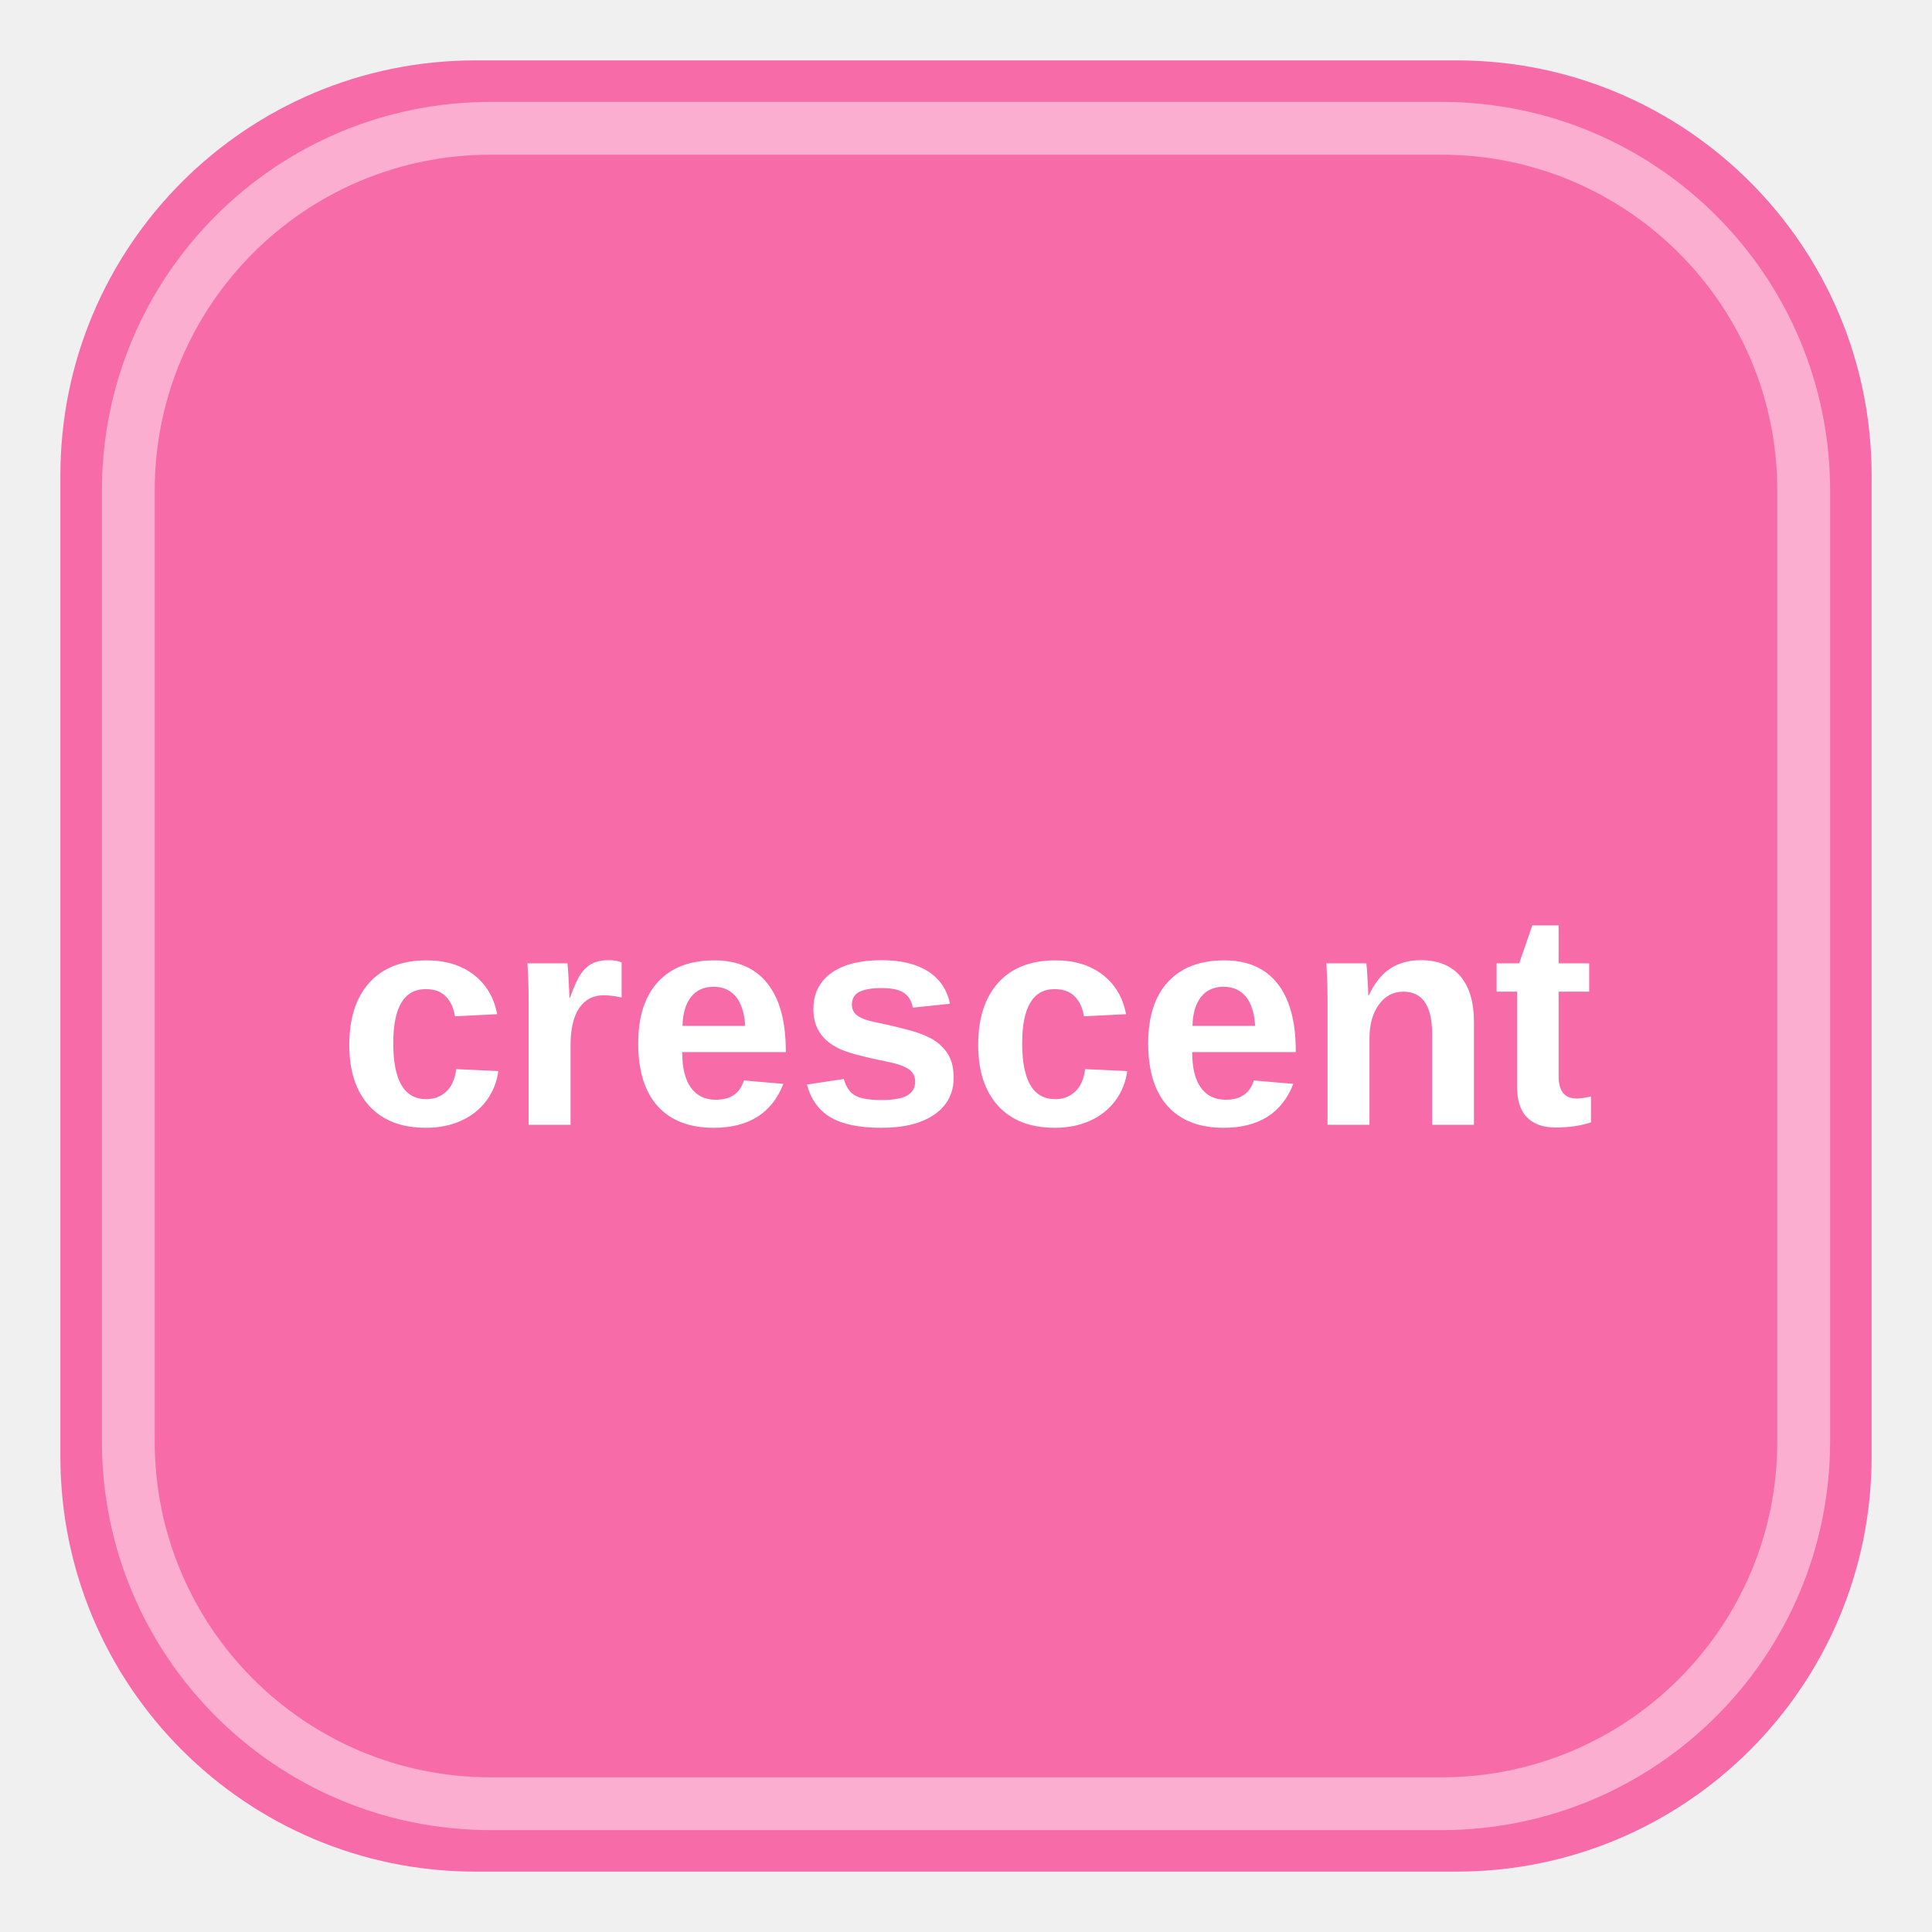
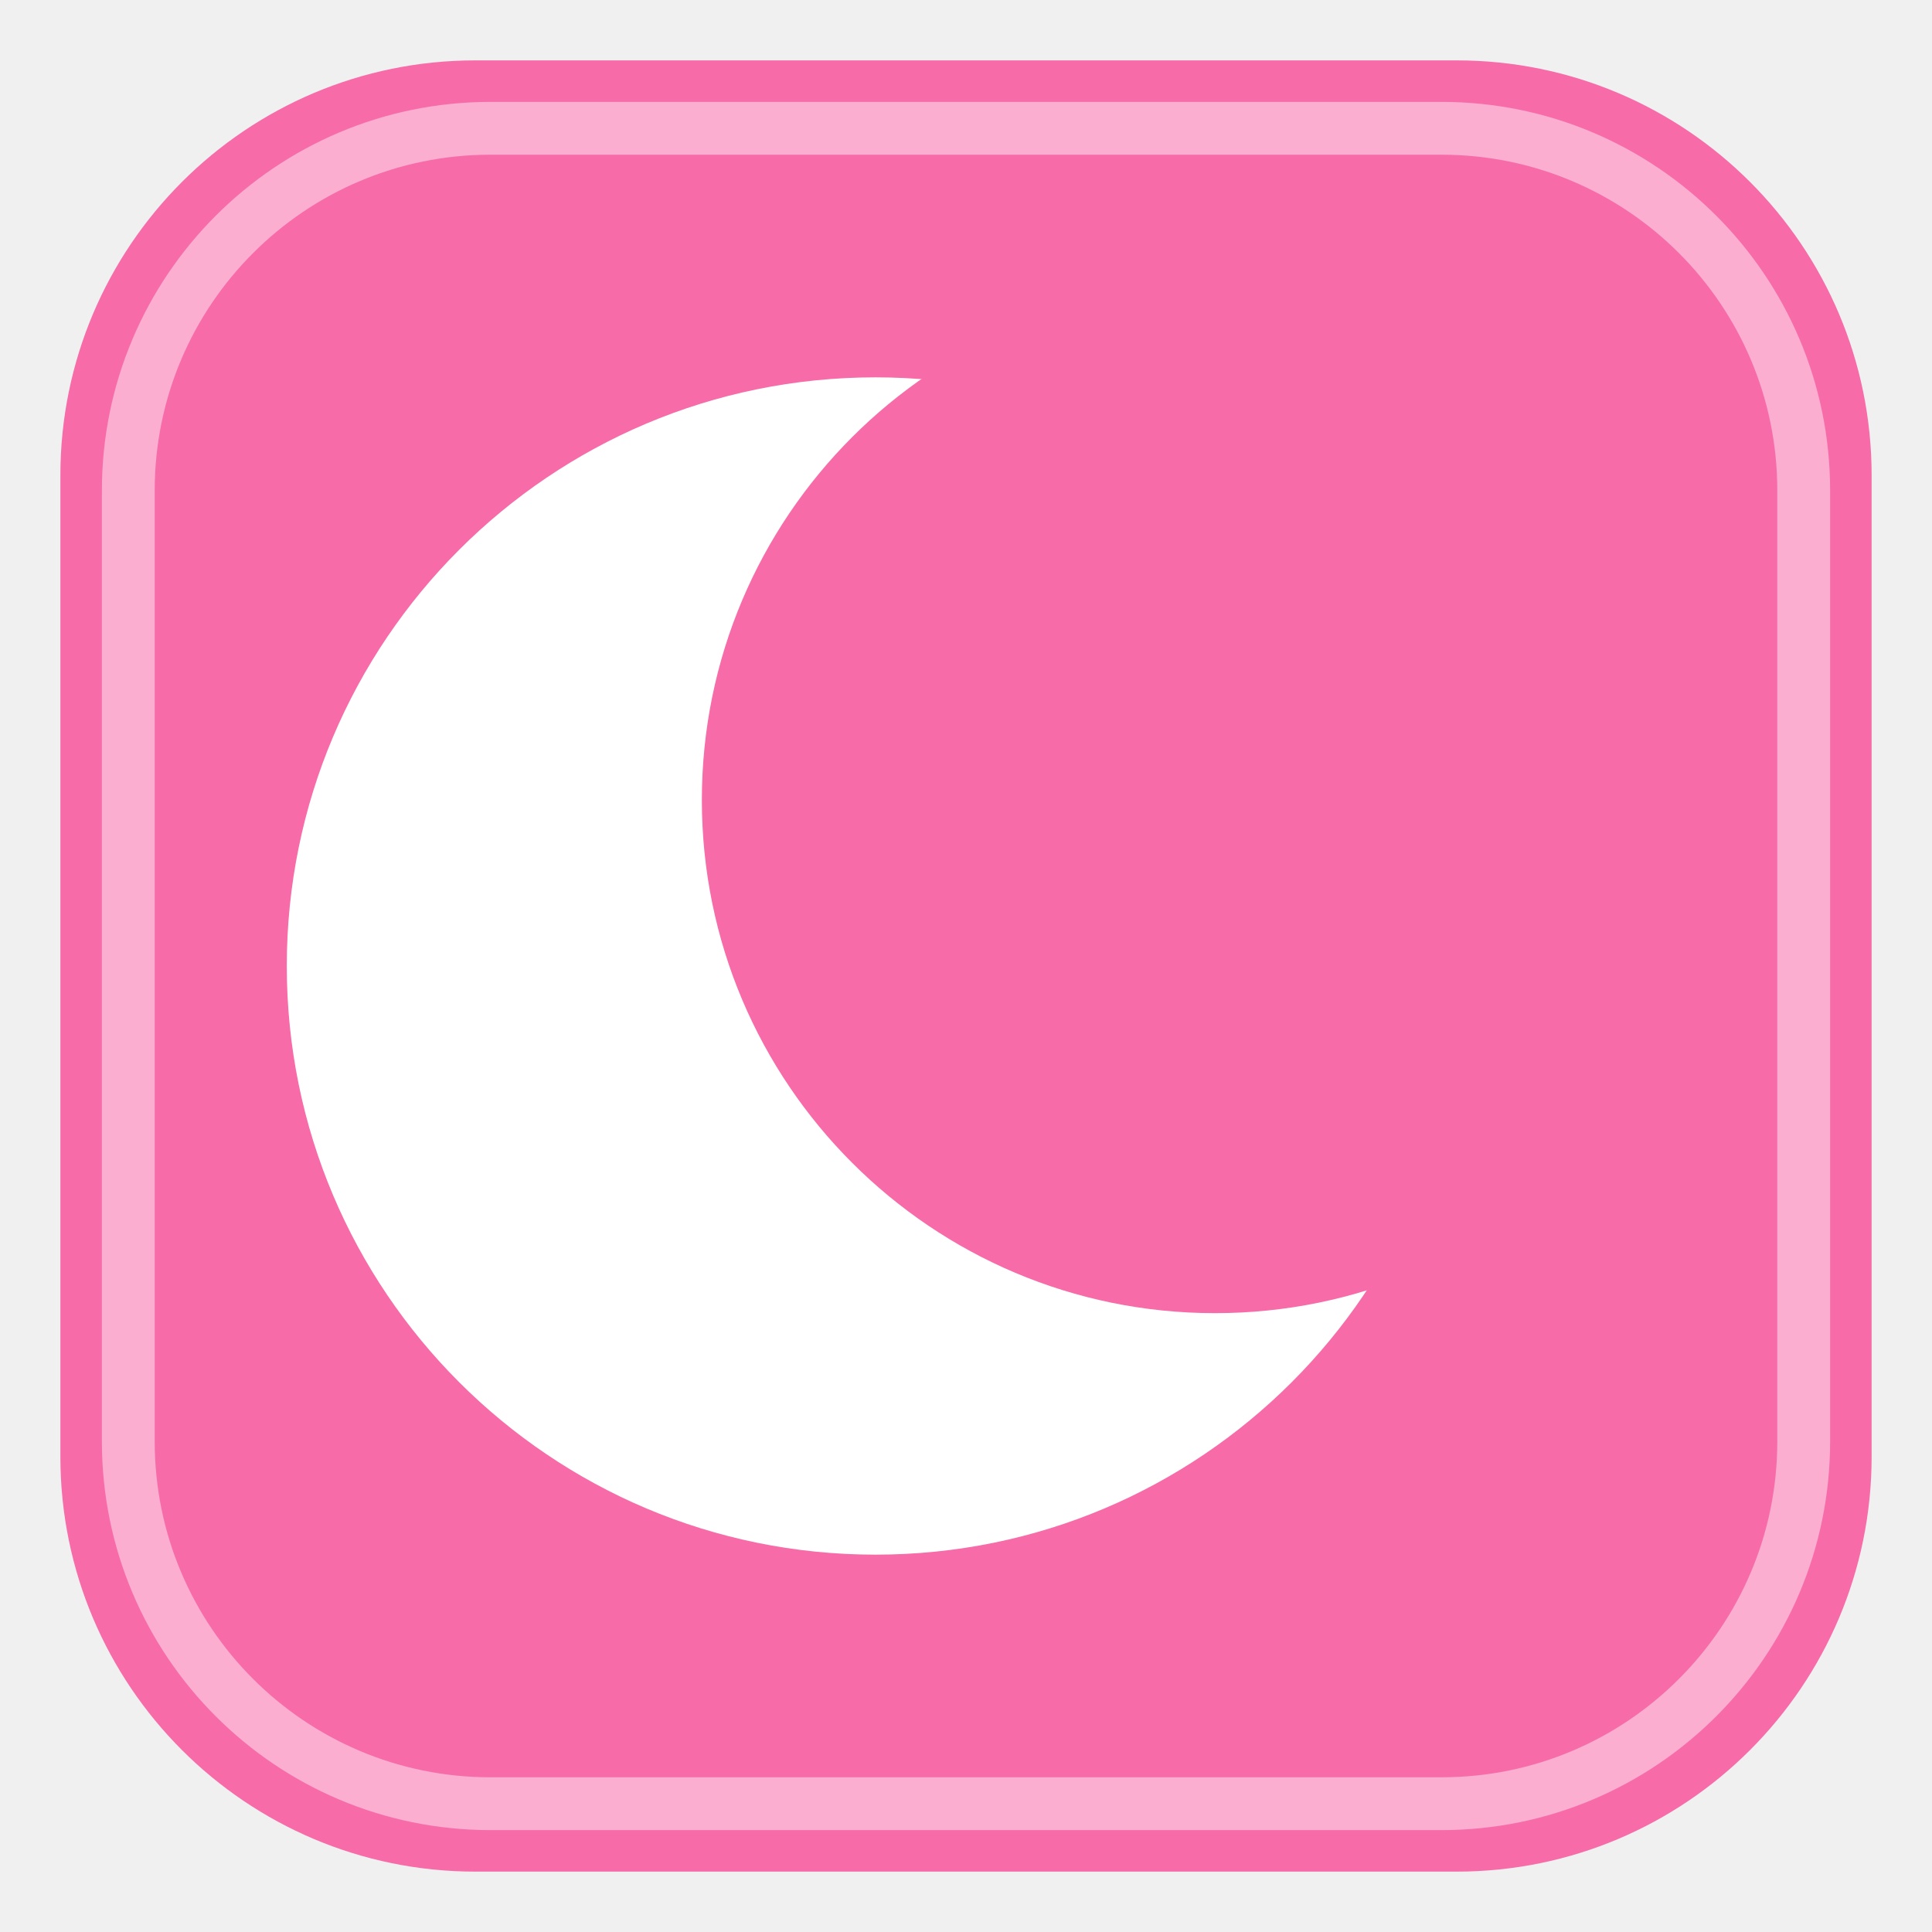
<svg xmlns="http://www.w3.org/2000/svg" width="512" height="512" viewBox="0 0 512 512">
  <rect x="16" y="16" width="480" height="480" rx="110" fill="#F76BA8" />
  <rect x="34" y="34" width="444" height="444" rx="96" fill="none" stroke="rgba(255,255,255,0.45)" stroke-width="14" />
-   <text x="256" y="270" font-family="Arial, Helvetica, sans-serif" font-weight="bold" font-size="81" fill="#FFFFFF" text-anchor="middle" dominant-baseline="central">crescent</text>
+   <circle cx="232" cy="256" r="156" fill="#FFFFFF" />
+   <circle cx="322" cy="212" r="136" fill="#F76BA8" />
</svg>
